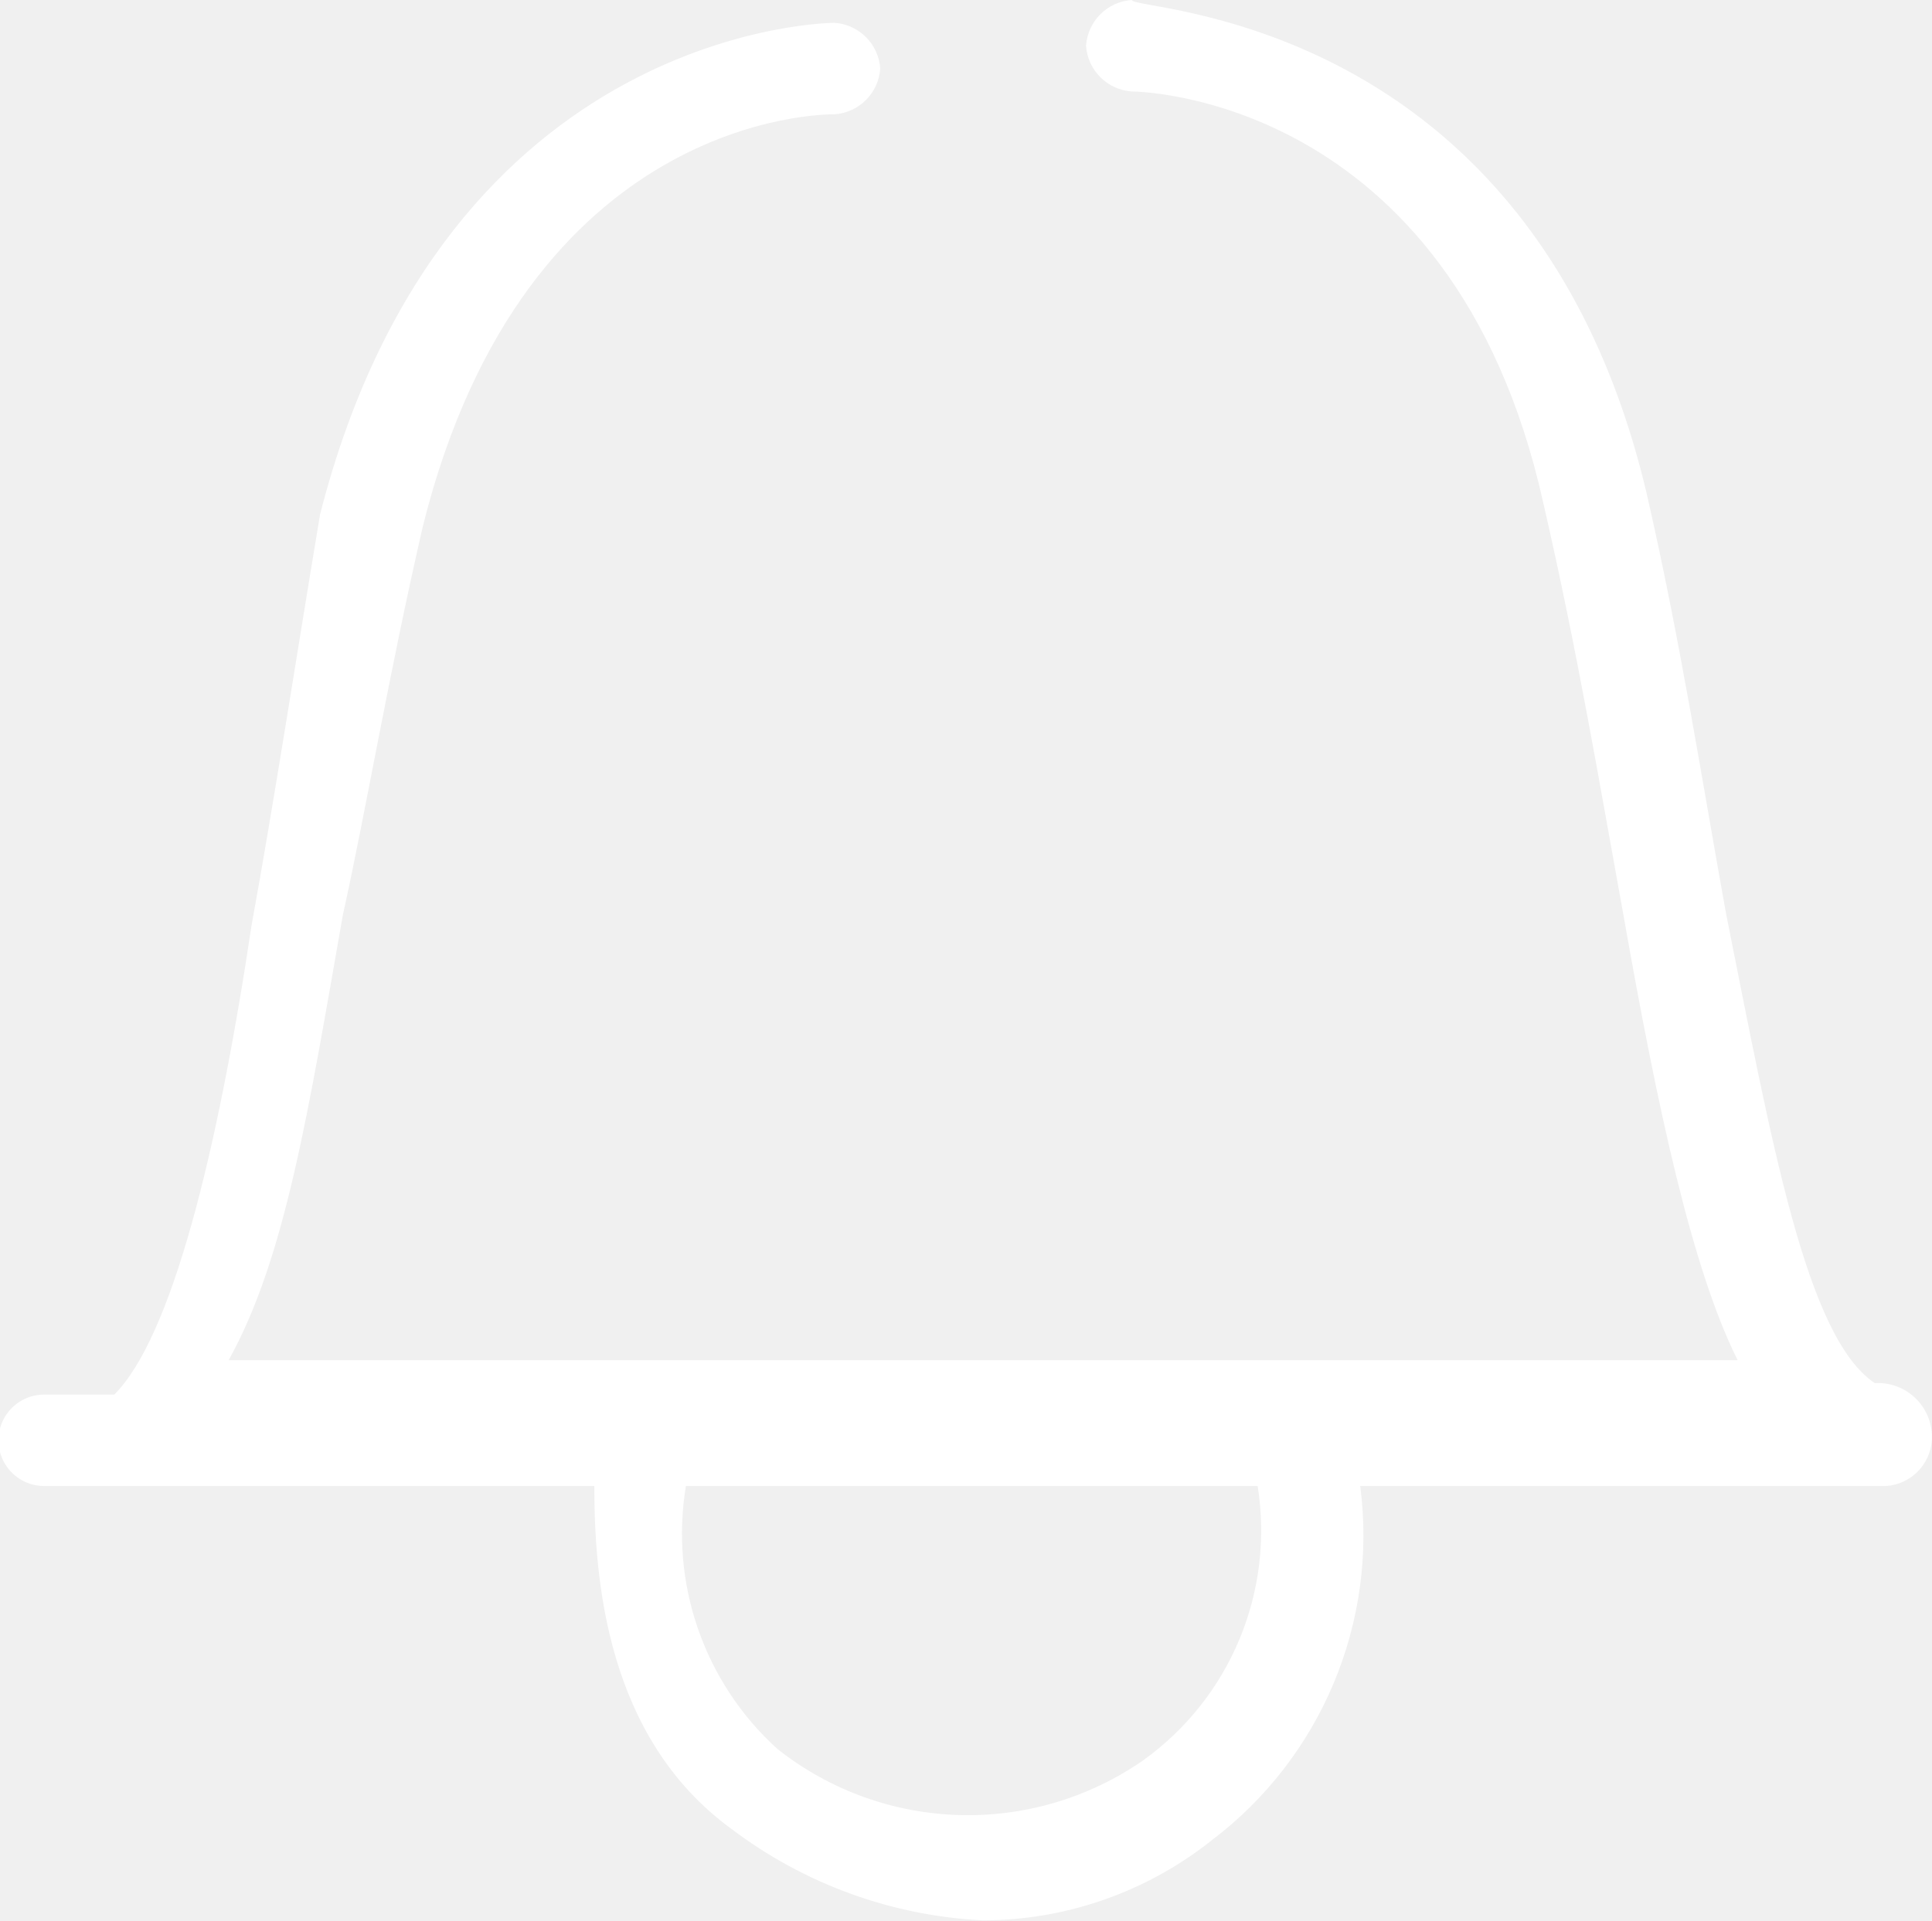
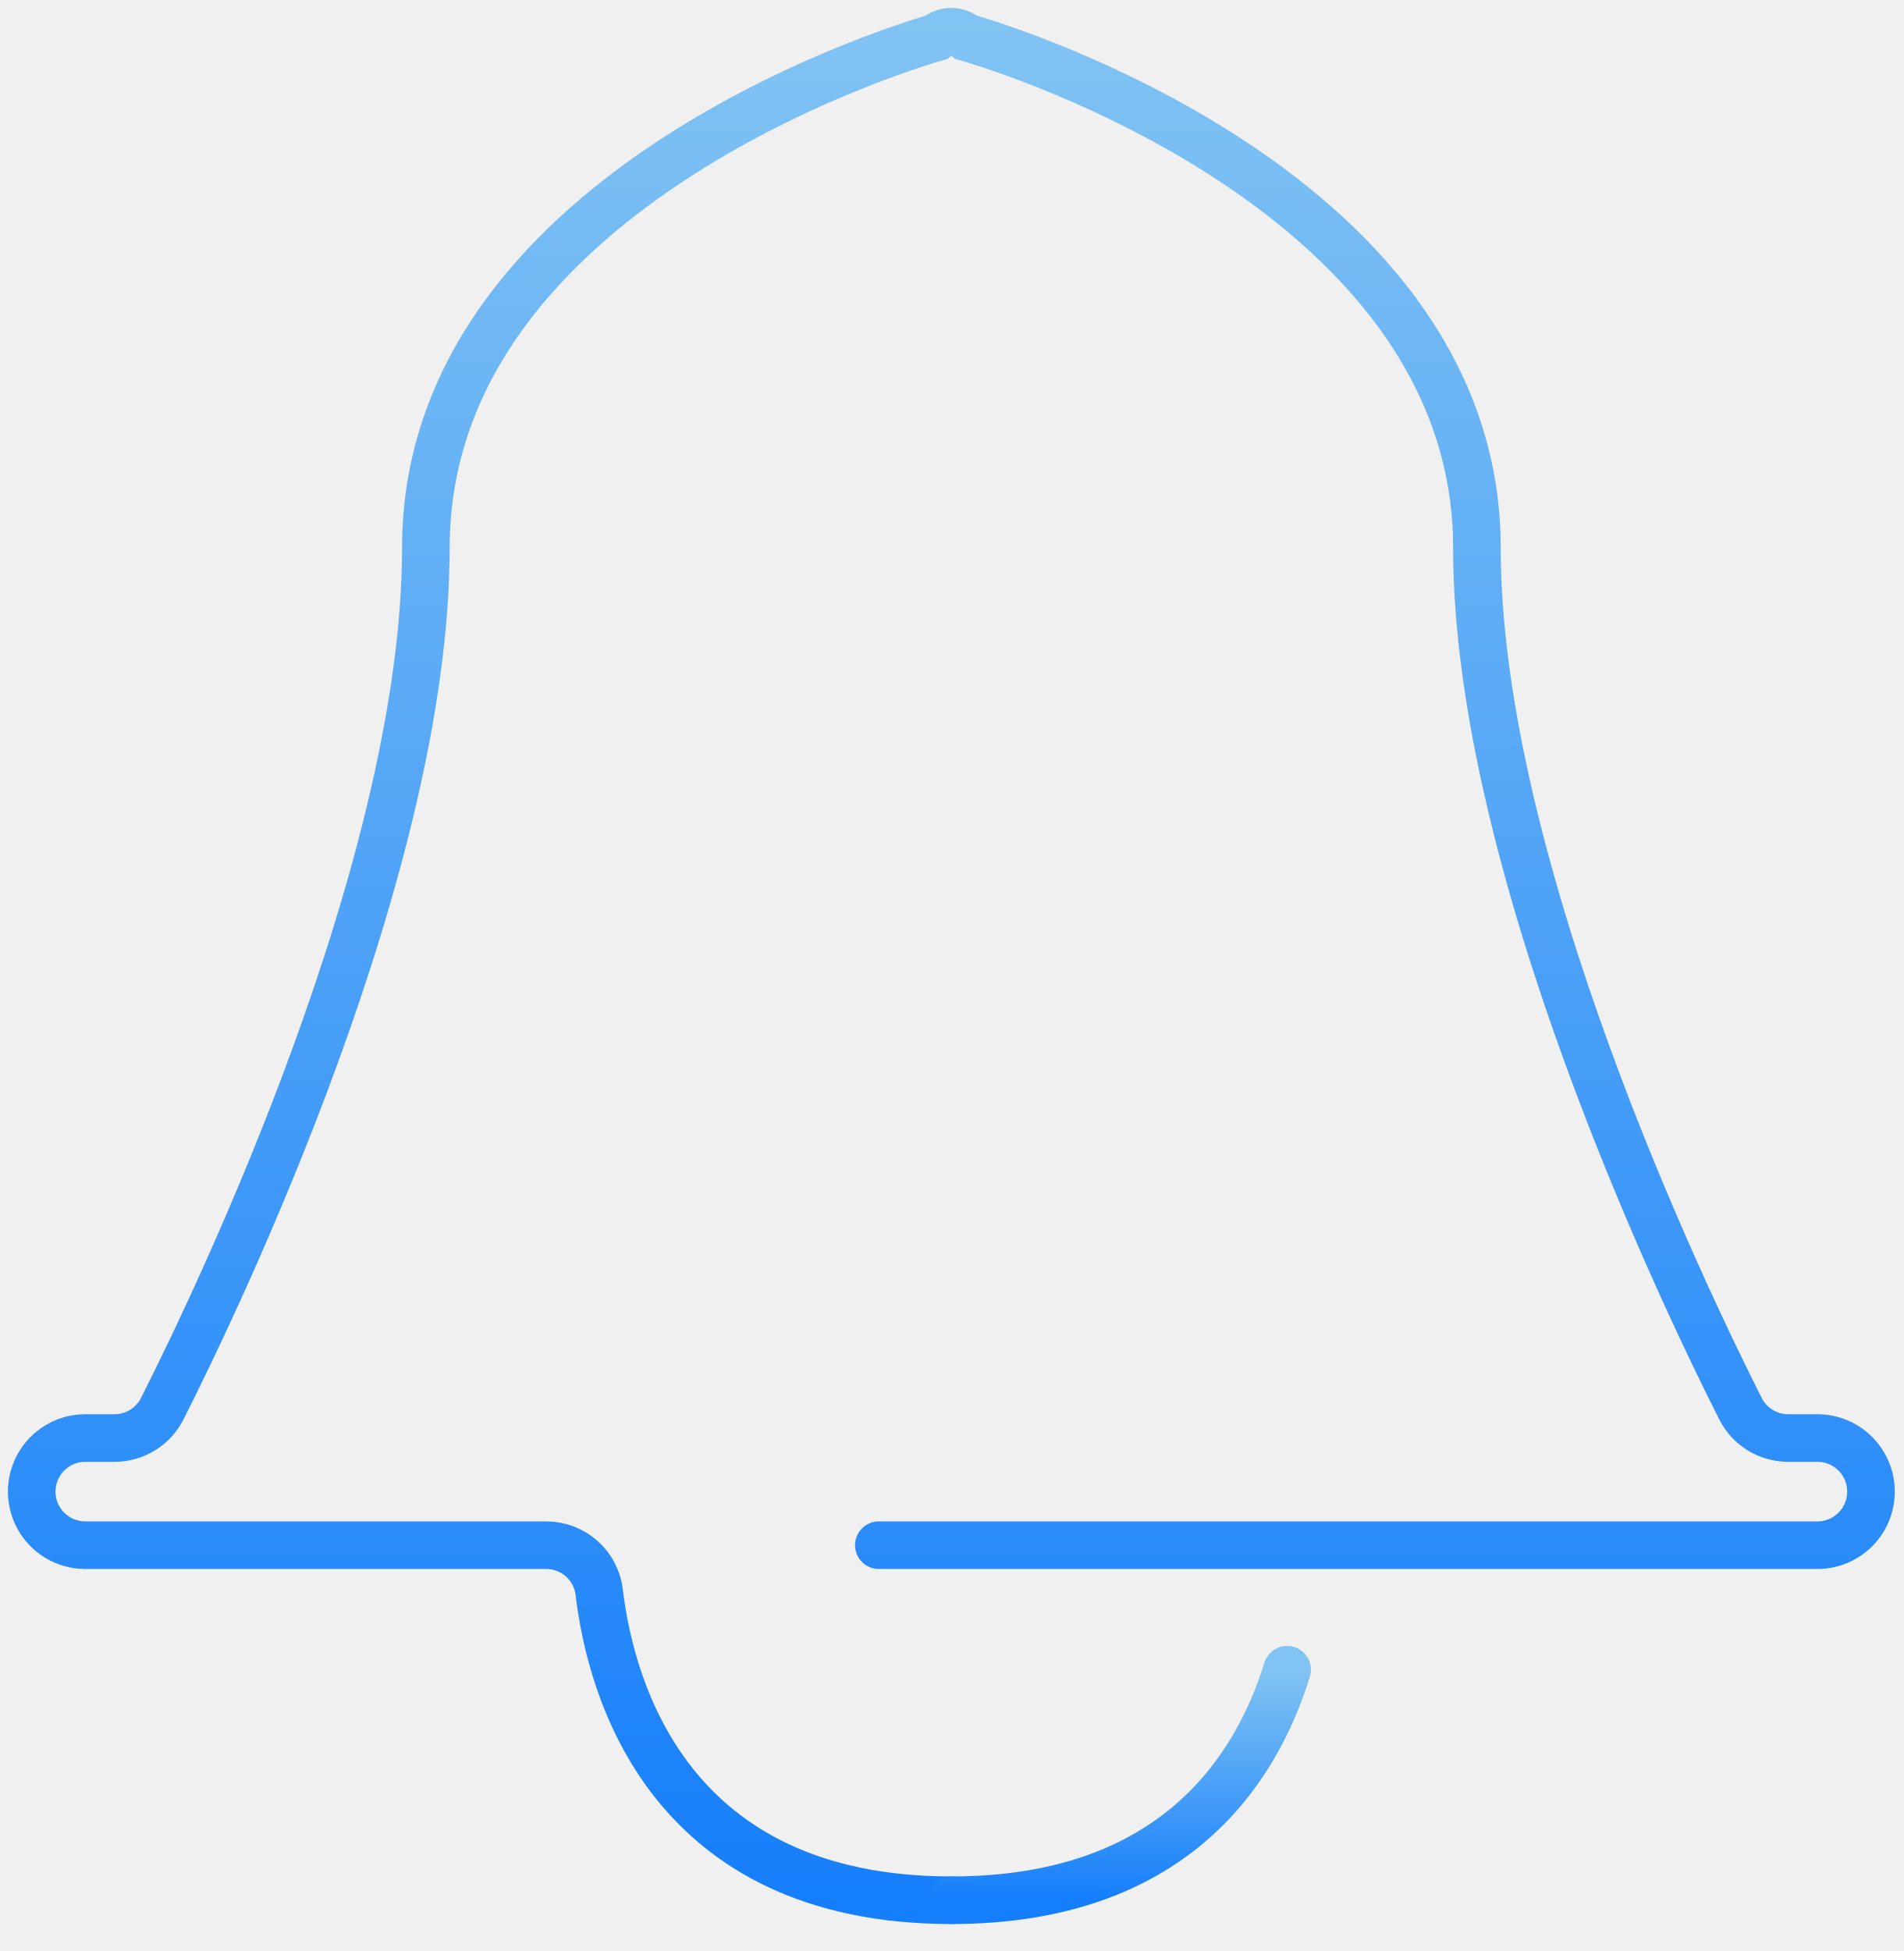
- <svg xmlns="http://www.w3.org/2000/svg" width="36.408" height="36.192" viewBox="0 0 36.408 36.192">
-   <path fill="#fff" d="M38.13 29.167c-1.293-.862-1.939-4.524-2.8-8.833-.431-2.37-.862-5.17-1.508-7.971-2.154-9.048-9.694-9.048-9.694-9.263a.927.927 0 0 0-.862.862.927.927 0 0 0 .862.862s6.032 0 7.755 7.755c.646 2.8 1.077 5.386 1.508 7.755.646 3.662 1.293 6.678 2.154 8.4H7.109C8.186 26.8 8.617 24 9.263 20.334c.431-1.939.862-4.524 1.508-7.325 1.939-7.755 7.54-7.755 7.755-7.755a.927.927 0 0 0 .862-.862.927.927 0 0 0-.862-.862s-7.325 0-9.694 9.263C8.4 15.379 7.97 18.18 7.539 20.55c-.646 4.309-1.508 7.755-2.585 8.833H3.662a.862.862 0 1 0 0 1.723H14c0 1.723.215 4.739 2.585 6.463a8.54 8.54 0 0 0 4.739 1.723 6.939 6.939 0 0 0 4.309-1.508 7.206 7.206 0 0 0 2.8-6.678h9.91a.927.927 0 0 0 .862-.862 1.018 1.018 0 0 0-1.075-1.077zm-13.787 7.109a5.791 5.791 0 0 1-6.894-.215 5.475 5.475 0 0 1-1.723-4.955H26.5a5.328 5.328 0 0 1-2.157 5.17z" transform="translate(-2.8 -3.1)" />
+ <svg xmlns="http://www.w3.org/2000/svg" width="40" height="41" viewBox="0 0 40 41">
+   <defs>
+     <linearGradient id="72f9mlgcxa" x1="50%" x2="50%" y1="0%" y2="100%">
+       <stop offset="0%" stop-color="#81C3F3" />
+       <stop offset="100%" stop-color="#157EFB" />
+     </linearGradient>
+     <linearGradient id="x8bif2qgqb" x1="50%" x2="50%" y1="0%" y2="100%">
+       <stop offset="0%" stop-color="#81C3F3" />
+       <stop offset="100%" stop-color="#157EFB" />
+     </linearGradient>
+   </defs>
+   <g fill="none" fill-rule="evenodd" stroke-linecap="round">
+     <g>
+       <g>
+         <path stroke="url(#72f9mlgcxa)" d="M19.995 39.933c-5.952 0-7.16-4.448-7.402-6.475-.068-.566-.547-.986-1.116-.986H1.794c-.623 0-1.127-.504-1.127-1.126 0-.622.504-1.126 1.127-1.126h.61c.425 0 .813-.236 1.005-.615C4.627 27.193 8.95 18.168 8.95 11.513 8.95 3.765 19.675.786 19.675.786c.331-.27.64 0 .64 0S31.04 3.765 31.04 11.513c0 6.655 4.321 15.68 5.54 18.092.192.379.58.615 1.004.615h.612c.622 0 1.126.504 1.126 1.126 0 .622-.504 1.126-1.126 1.126H18.47" transform="translate(-1335 -20) translate(1335 20)" />
+         <path stroke="url(#x8bif2qgqb)" d="M19.995 39.933c4.631 0 6.39-2.693 7.056-4.844" transform="translate(-1335 -20) translate(1335 20)" />
+       </g>
+     </g>
+   </g>
</svg>
